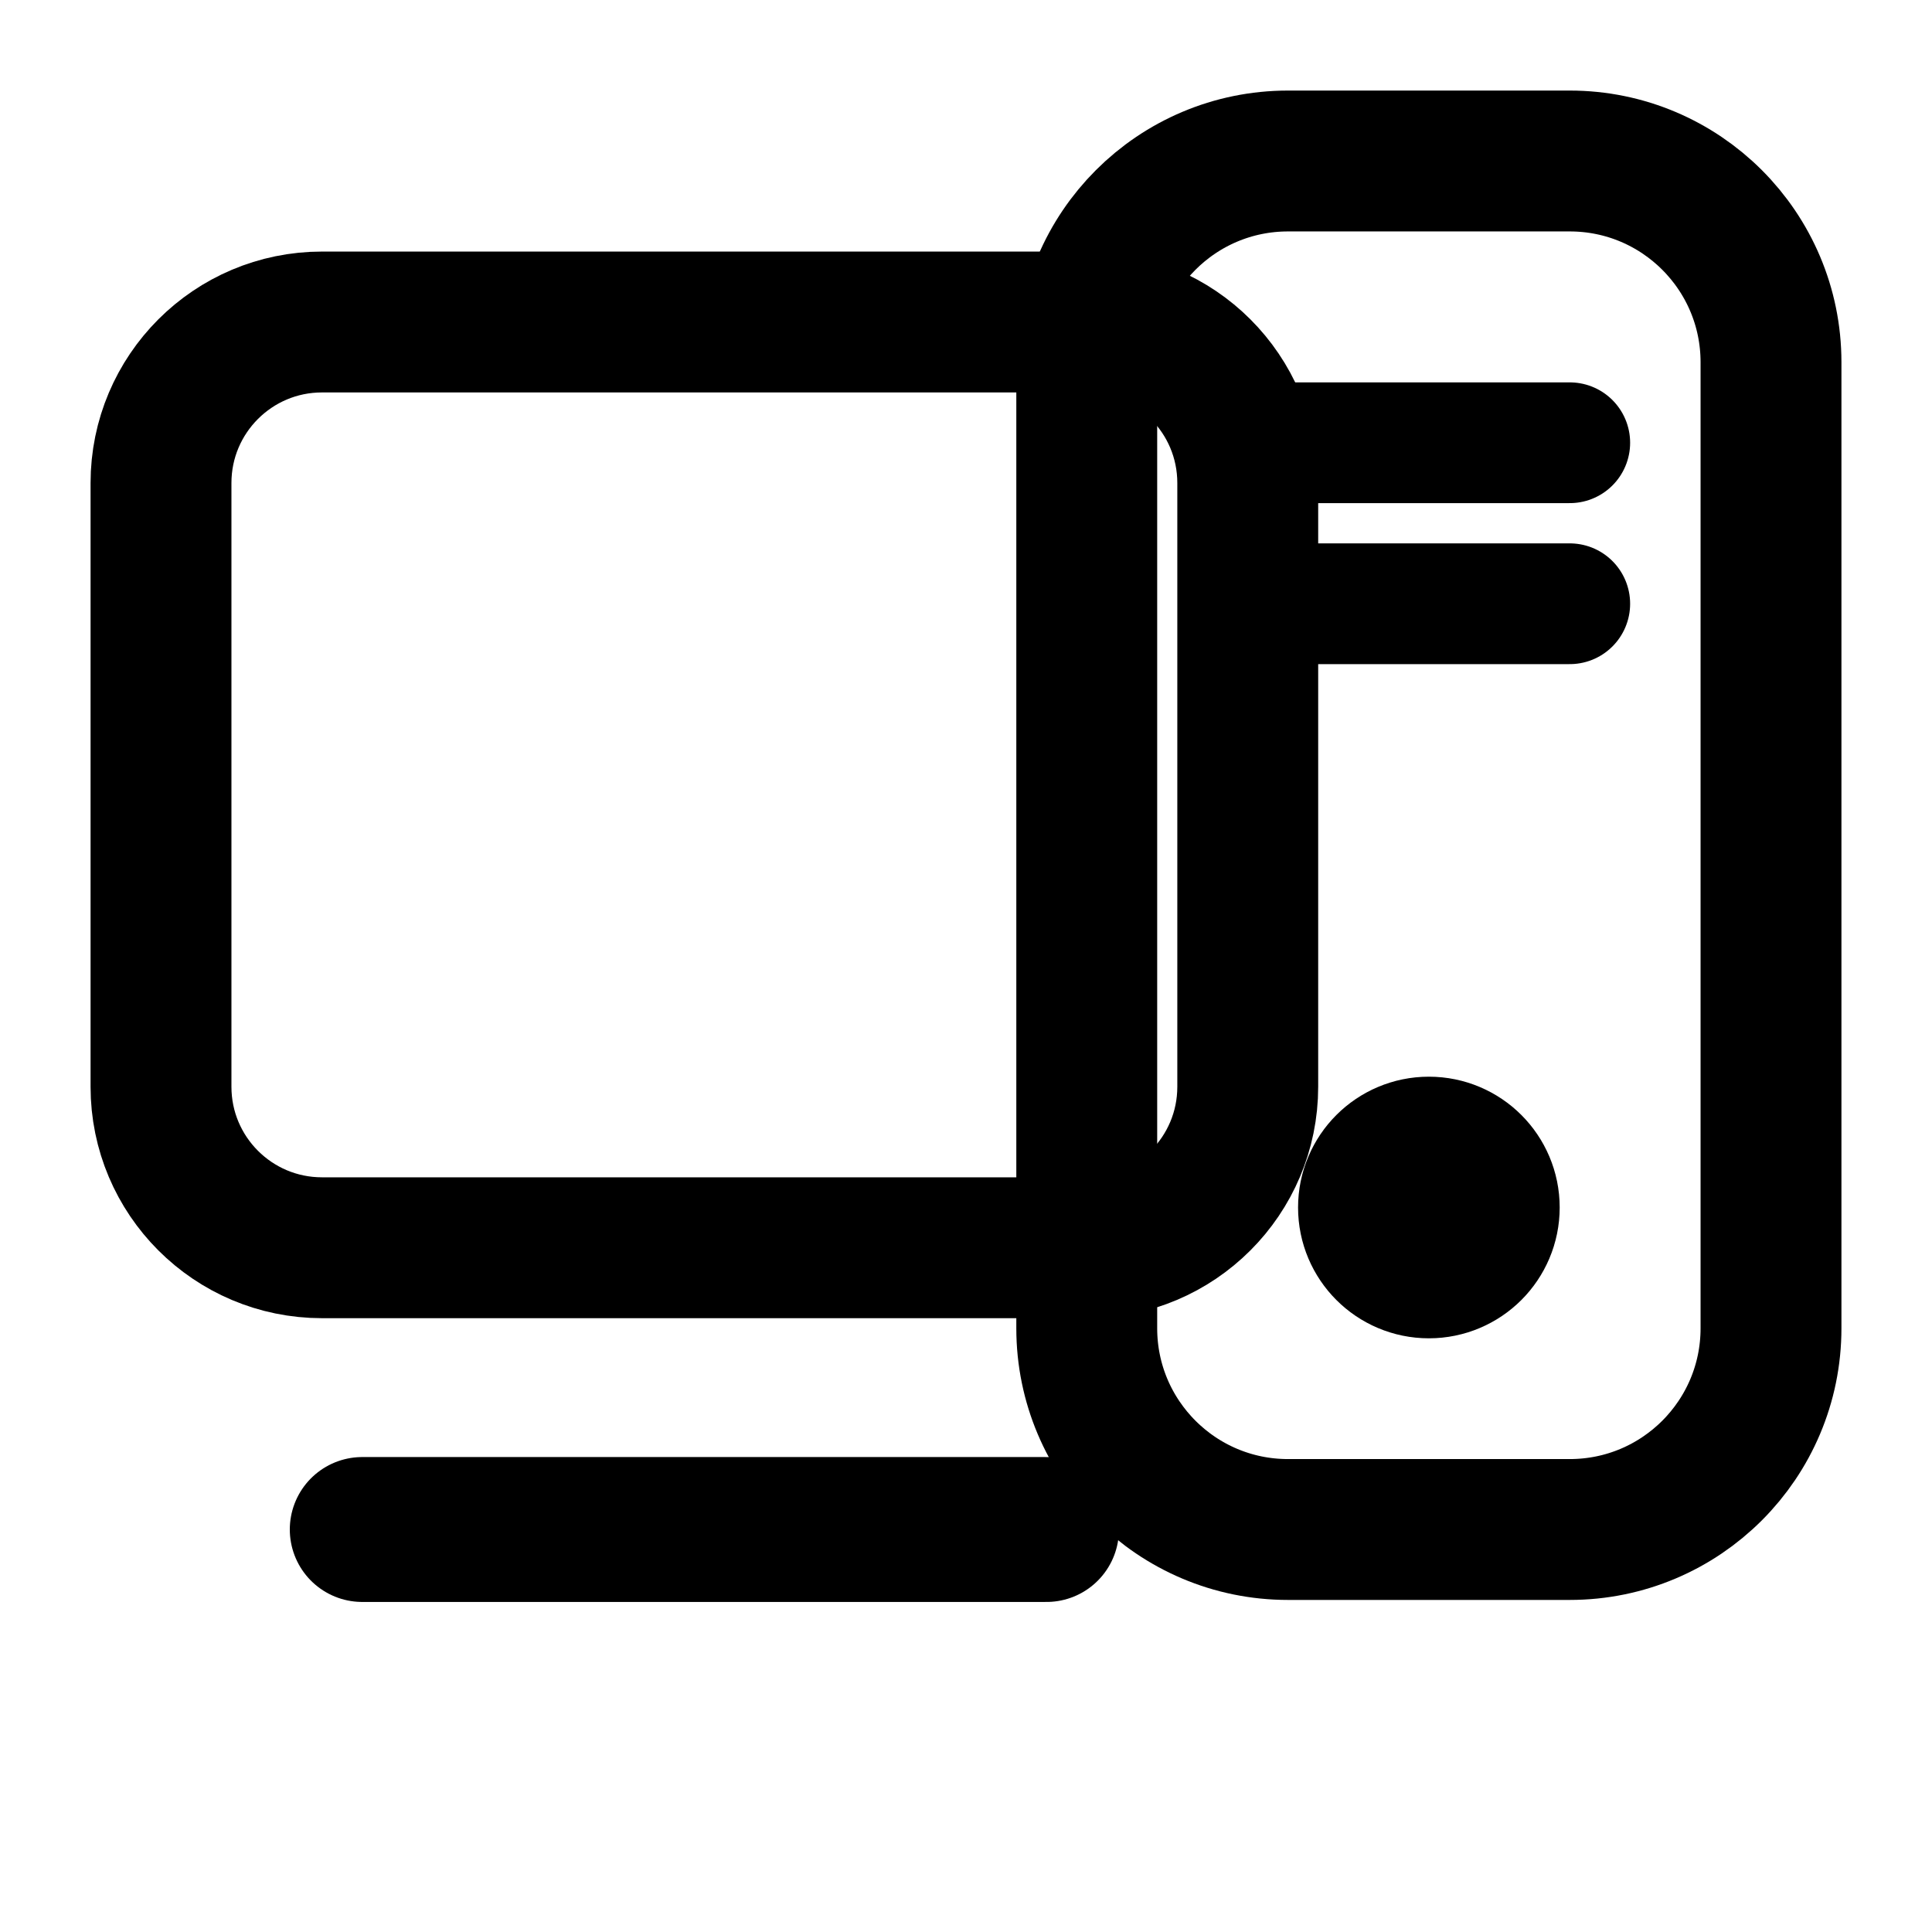
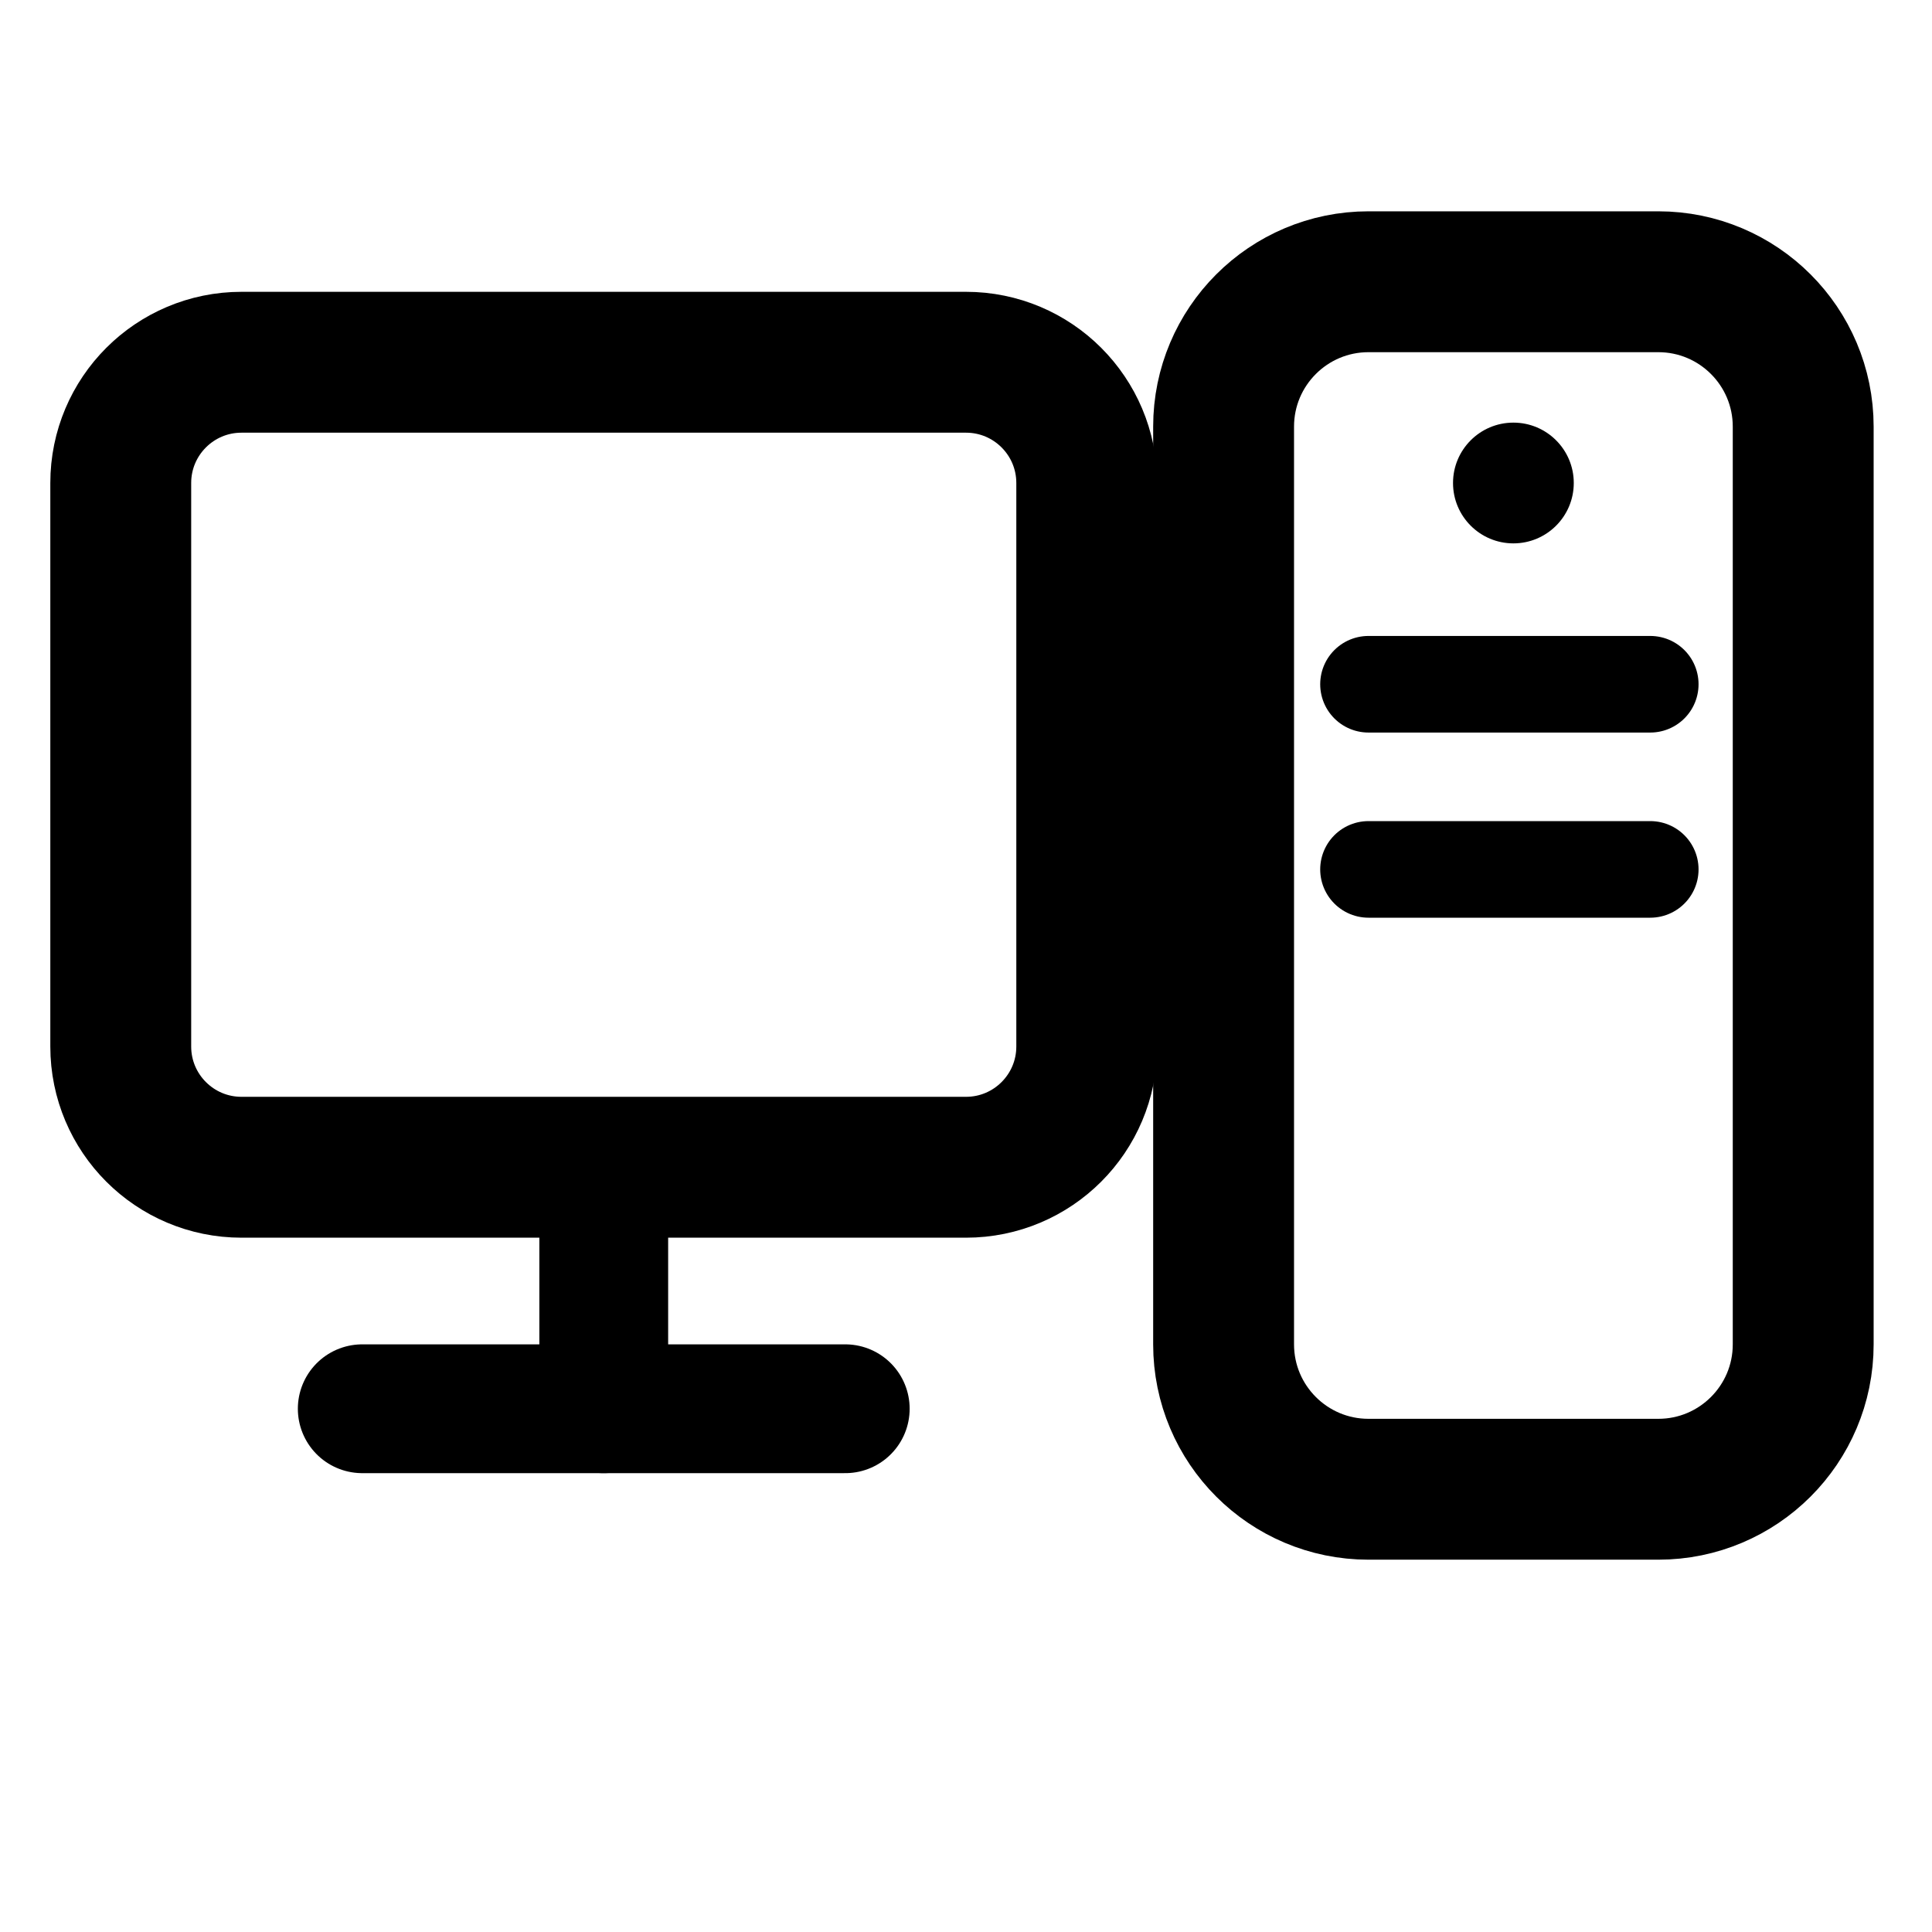
<svg xmlns="http://www.w3.org/2000/svg" viewBox="0 0 24 24" width="24" height="24" fill="none" stroke="currentColor" stroke-width="1.75" stroke-linecap="round" stroke-linejoin="round">
-   <rect x="2" y="4" width="13.5" height="11.5" rx="2" ry="2" />
-   <line x1="4.5" y1="19" x2="13" y2="19" stroke-width="1.8" />
-   <rect x="13.5" y="2" width="8.5" height="17" rx="2.5" ry="2.5" />
-   <line x1="16" y1="5.5" x2="19.5" y2="5.5" stroke-width="1.5" />
-   <line x1="16" y1="7.5" x2="19.5" y2="7.5" stroke-width="1.5" />
-   <circle cx="17.75" cy="15" r="0.75" fill="currentColor" />
+   <rect x="1.5" y="4.5" width="12" height="10" rx="1.5" ry="1.5" />
+   <line x1="7.5" y1="14.5" x2="7.5" y2="17.5" stroke-width="1.6" />
+   <line x1="4.5" y1="17.5" x2="10.5" y2="17.5" stroke-width="1.6" />
+   <rect x="15.2" y="3.5" width="7.2" height="15" rx="1.8" ry="1.8" />
+   <circle cx="18.8" cy="6" r="0.75" fill="currentColor" stroke="none" />
+   <line x1="17" y1="8.5" x2="20.5" y2="8.5" stroke-width="1.2" />
+   <line x1="17" y1="10.8" x2="20.5" y2="10.8" stroke-width="1.2" />
</svg>
